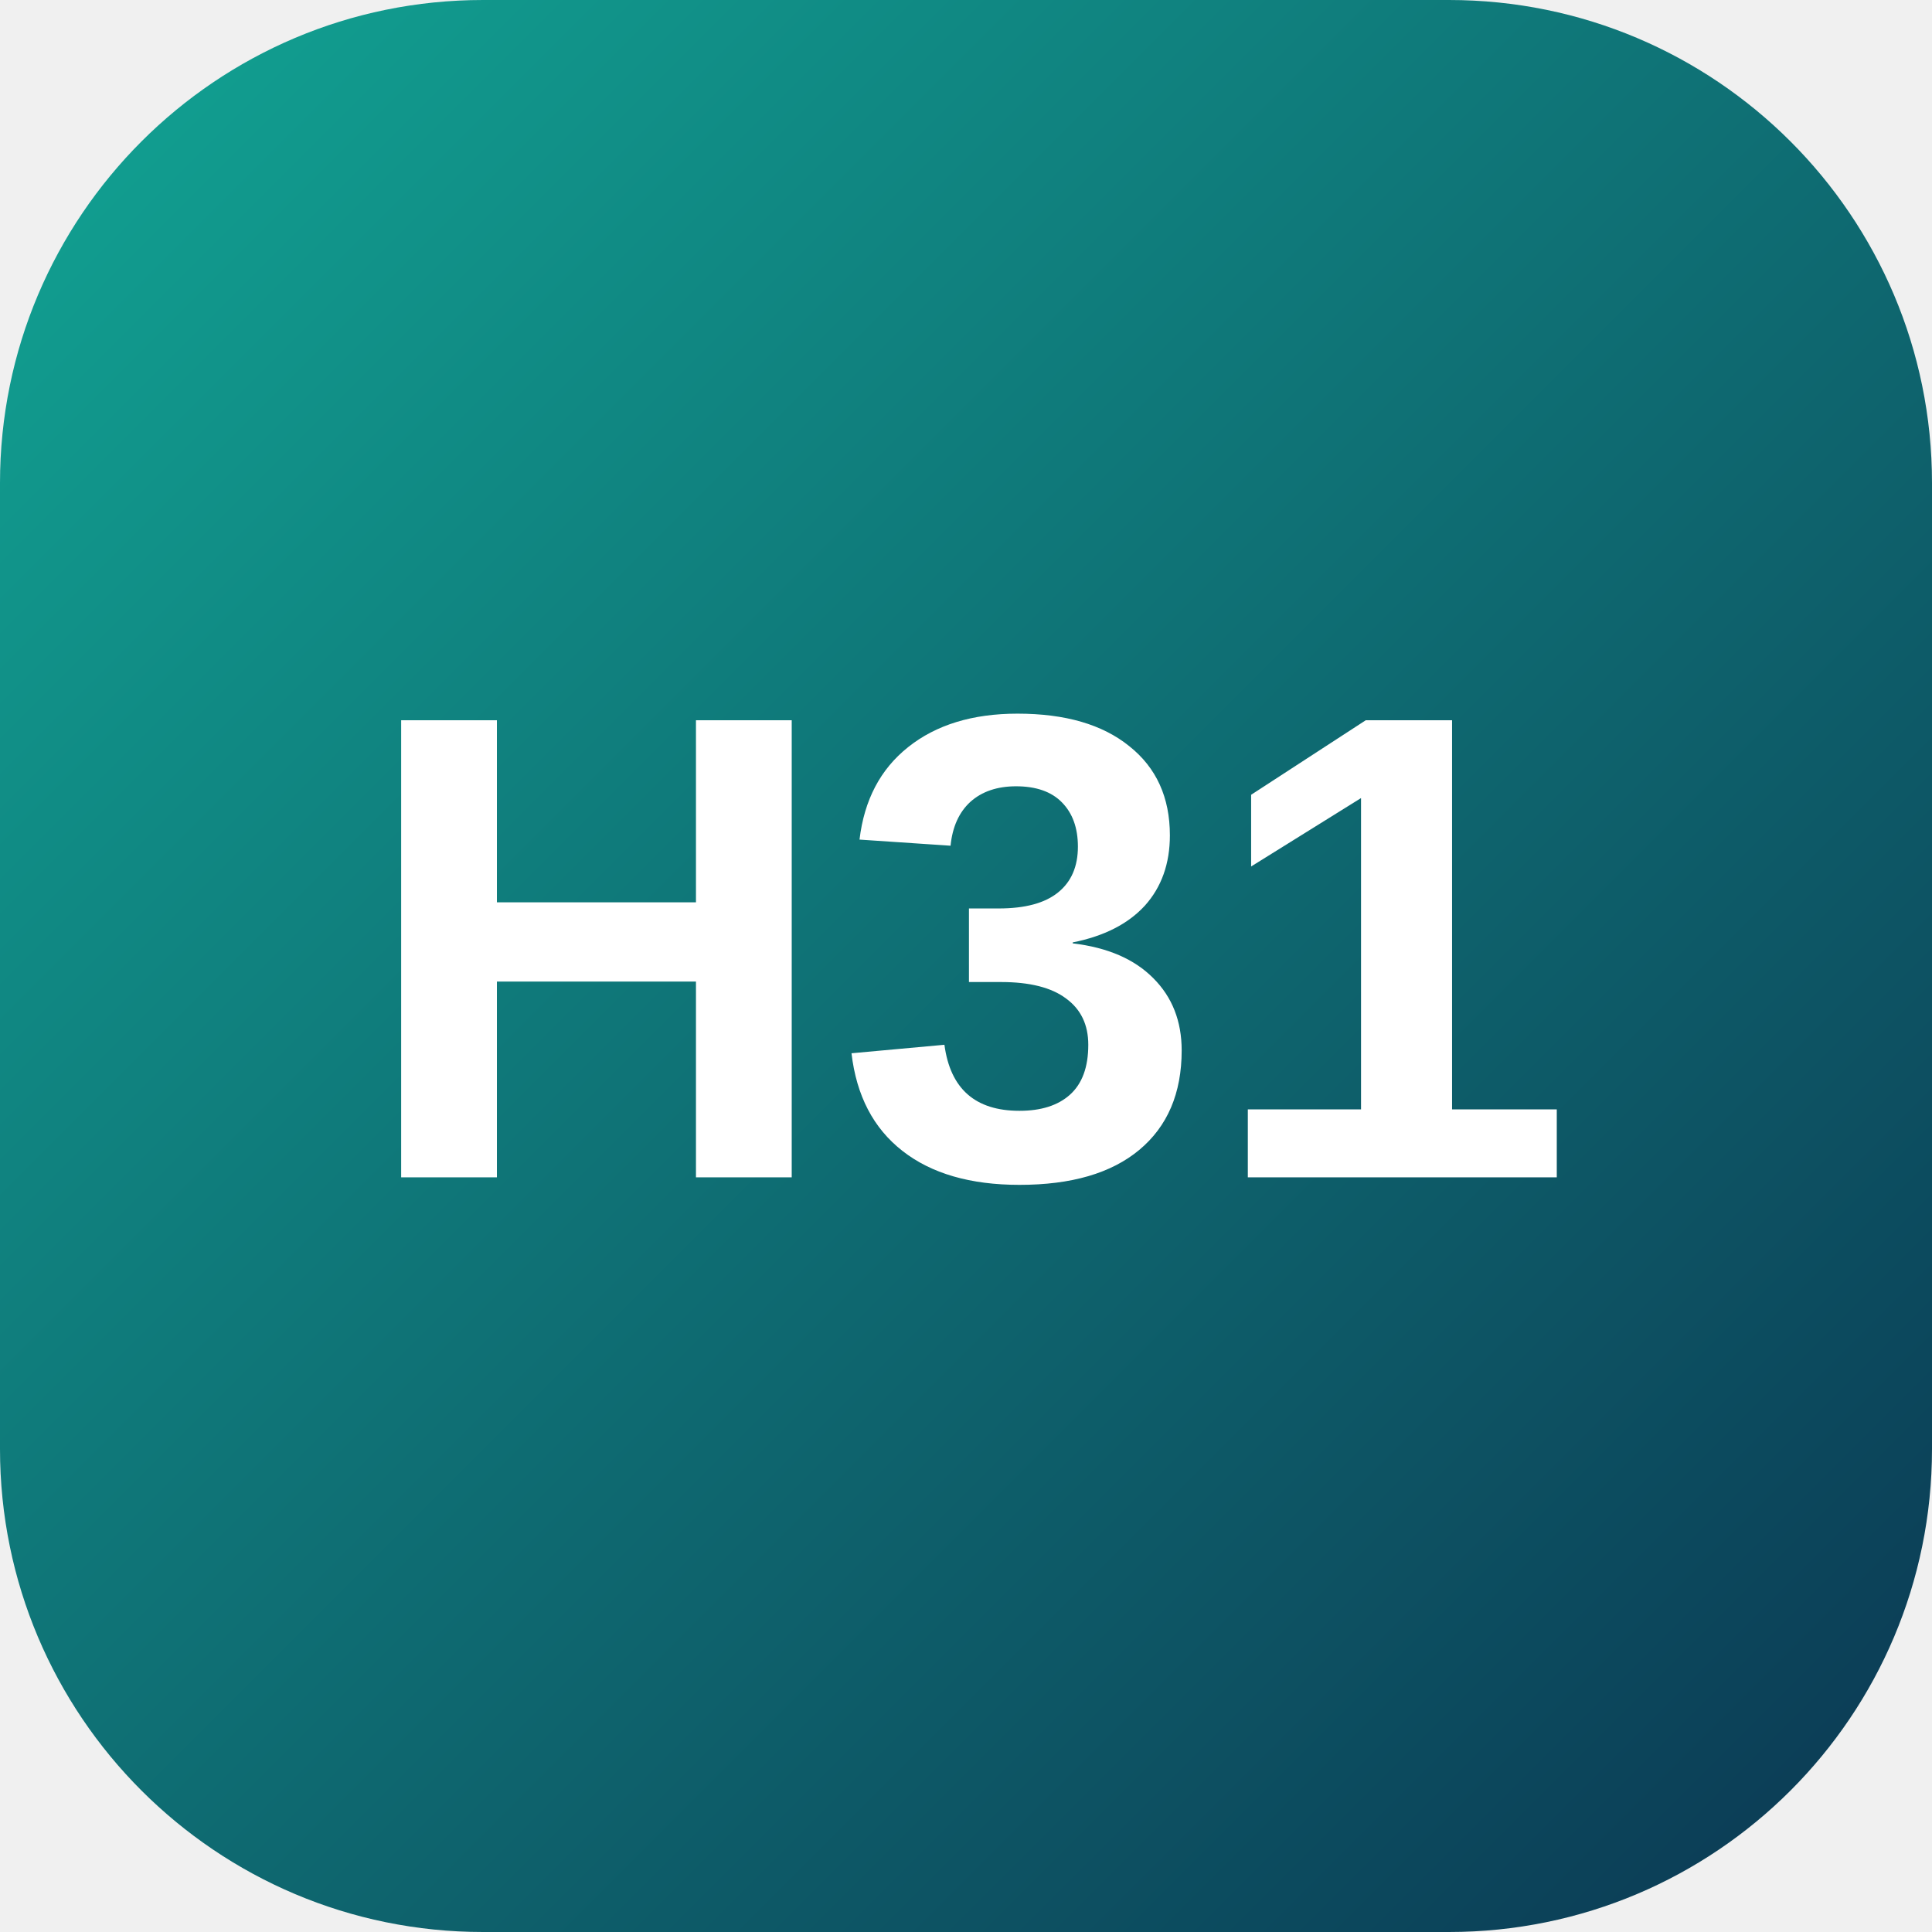
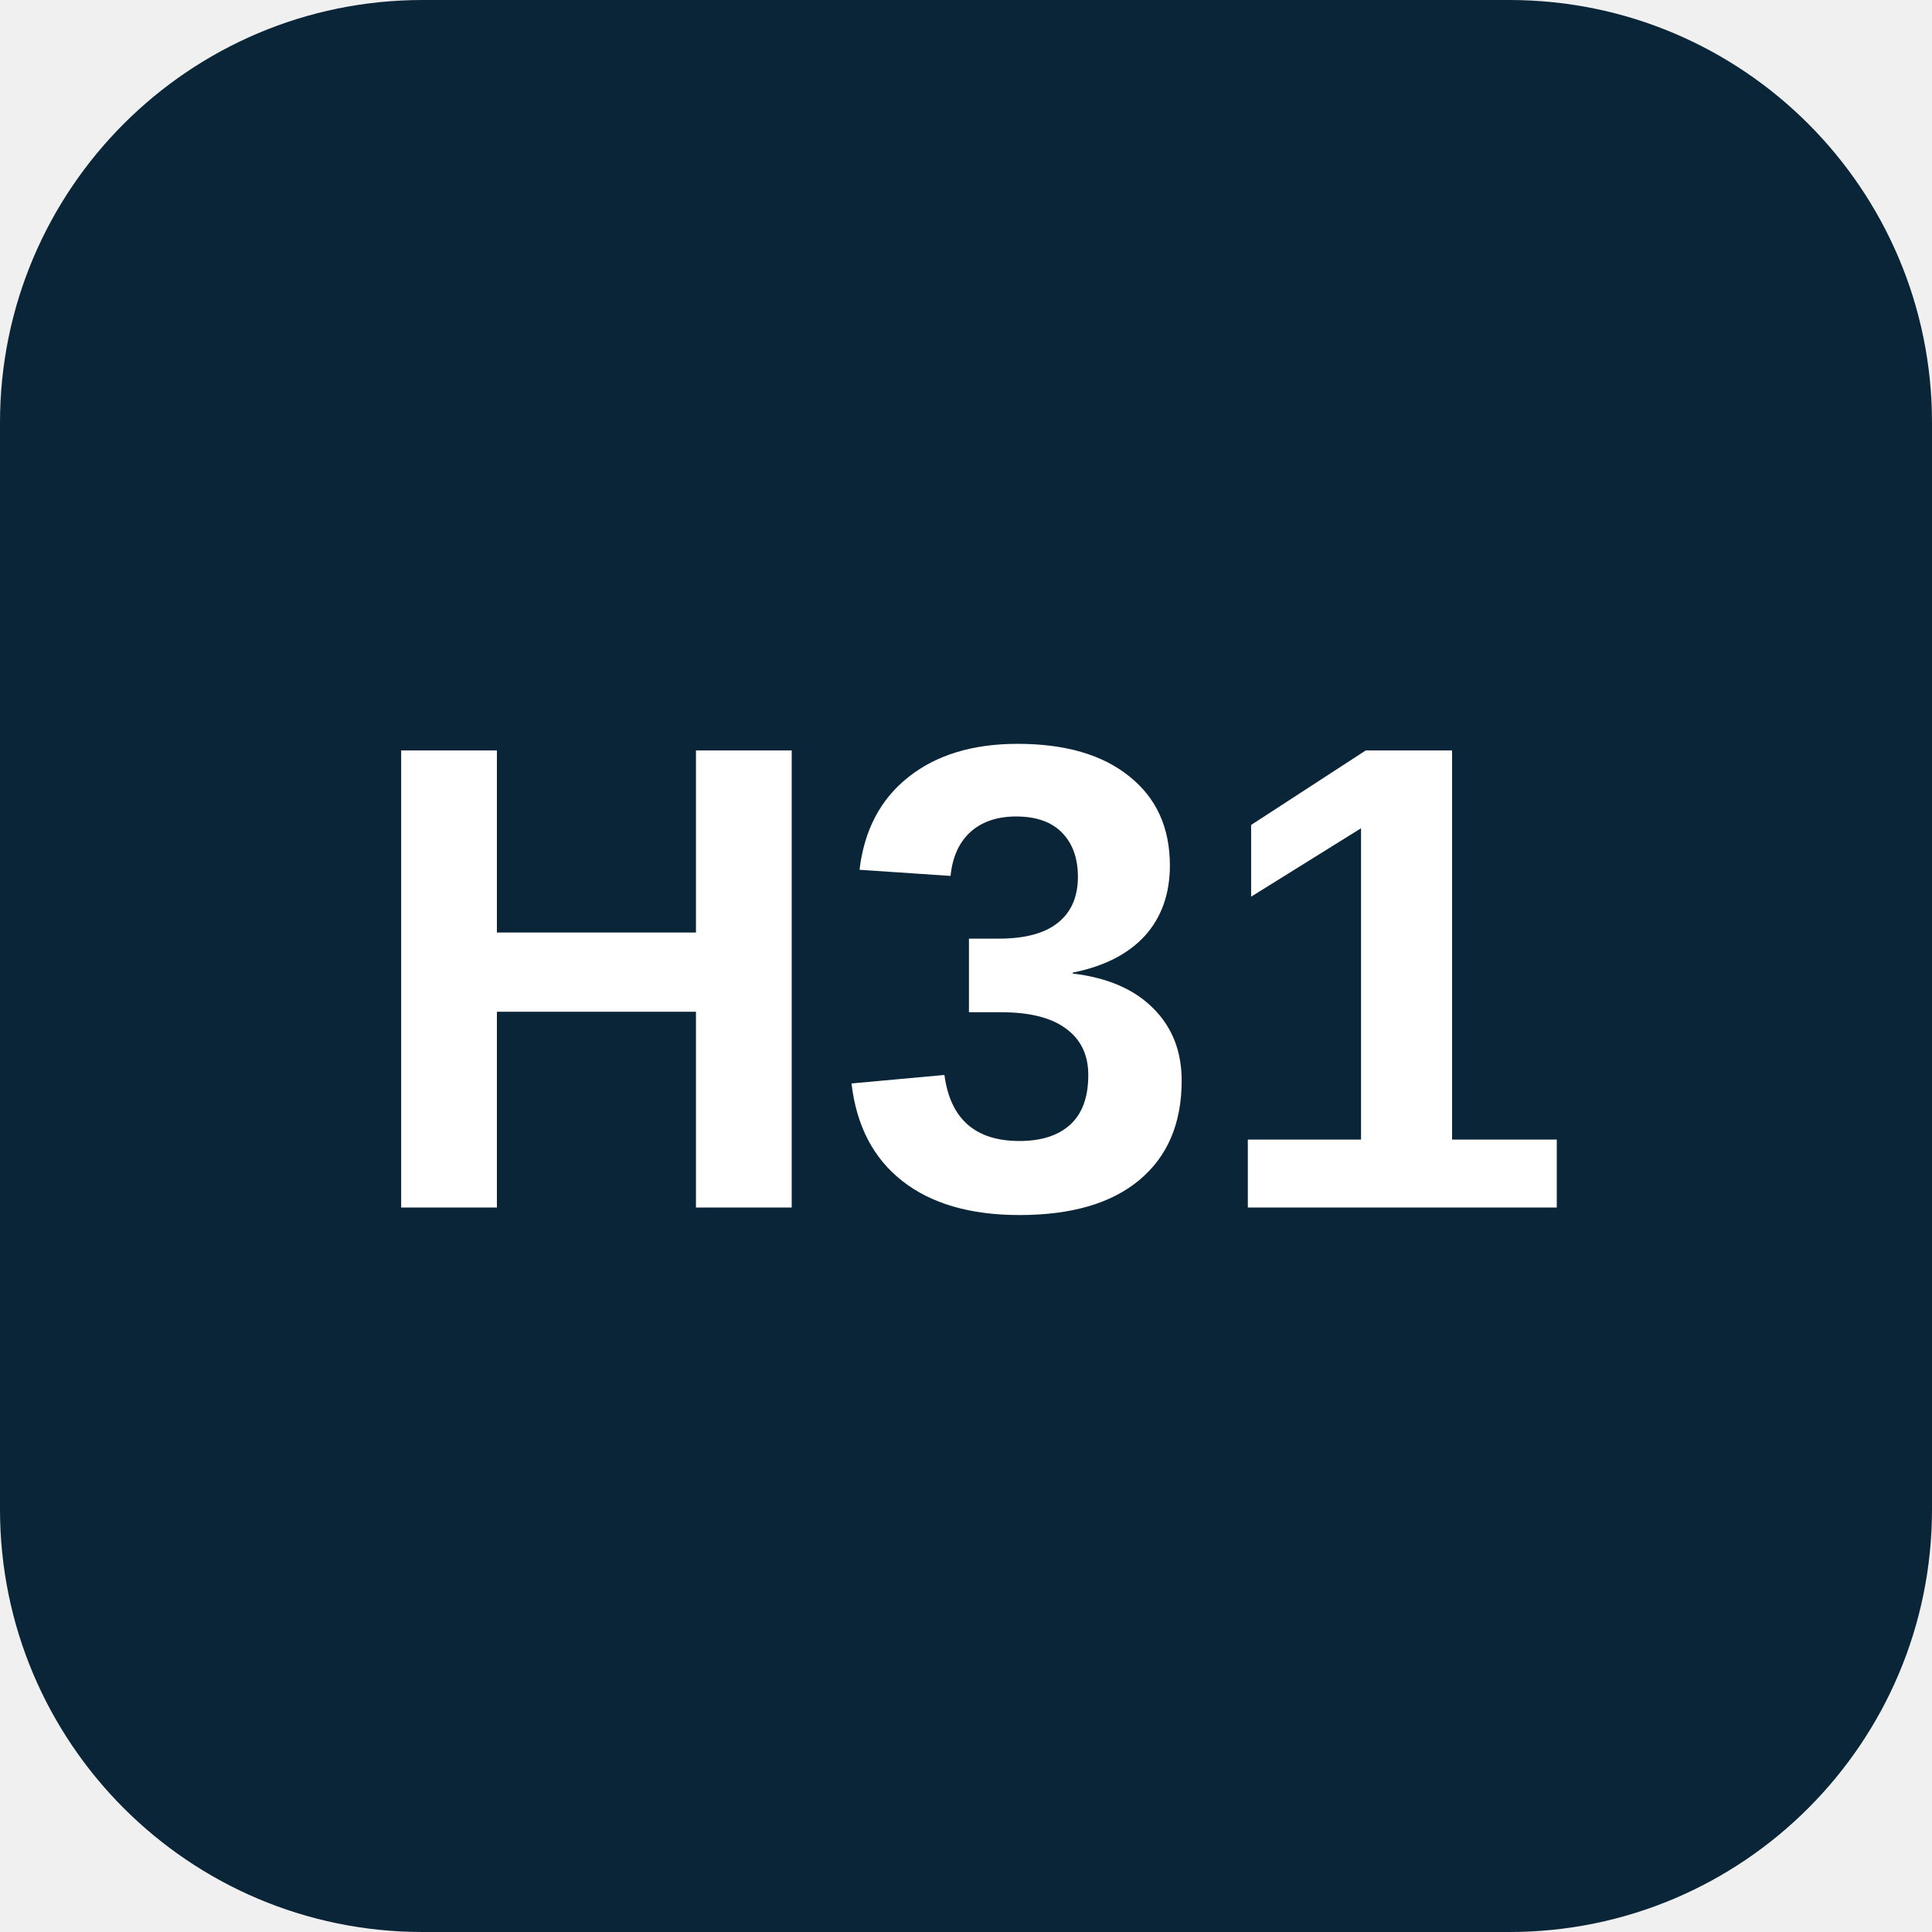
<svg xmlns="http://www.w3.org/2000/svg" viewBox="0 0 64 64">
-   <defs>
-     <linearGradient id="g" x1="0" y1="0" x2="1" y2="1">
-       <stop stop-color="#12a594" />
-       <stop offset="1" stop-color="#0b3652" />
-     </linearGradient>
-   </defs>
-   <rect width="64" height="64" rx="16" fill="url(#g)" />
-   <text x="32" y="39" text-anchor="middle" font-family="Arial, sans-serif" font-size="22" font-weight="700" fill="white">H31</text>
+   <rect width="64" height="64" rx="14" fill="#0b2538" />
+   <text x="32" y="40" text-anchor="middle" font-family="Arial" font-size="22" font-weight="700" fill="#fff">H31</text>
</svg>
